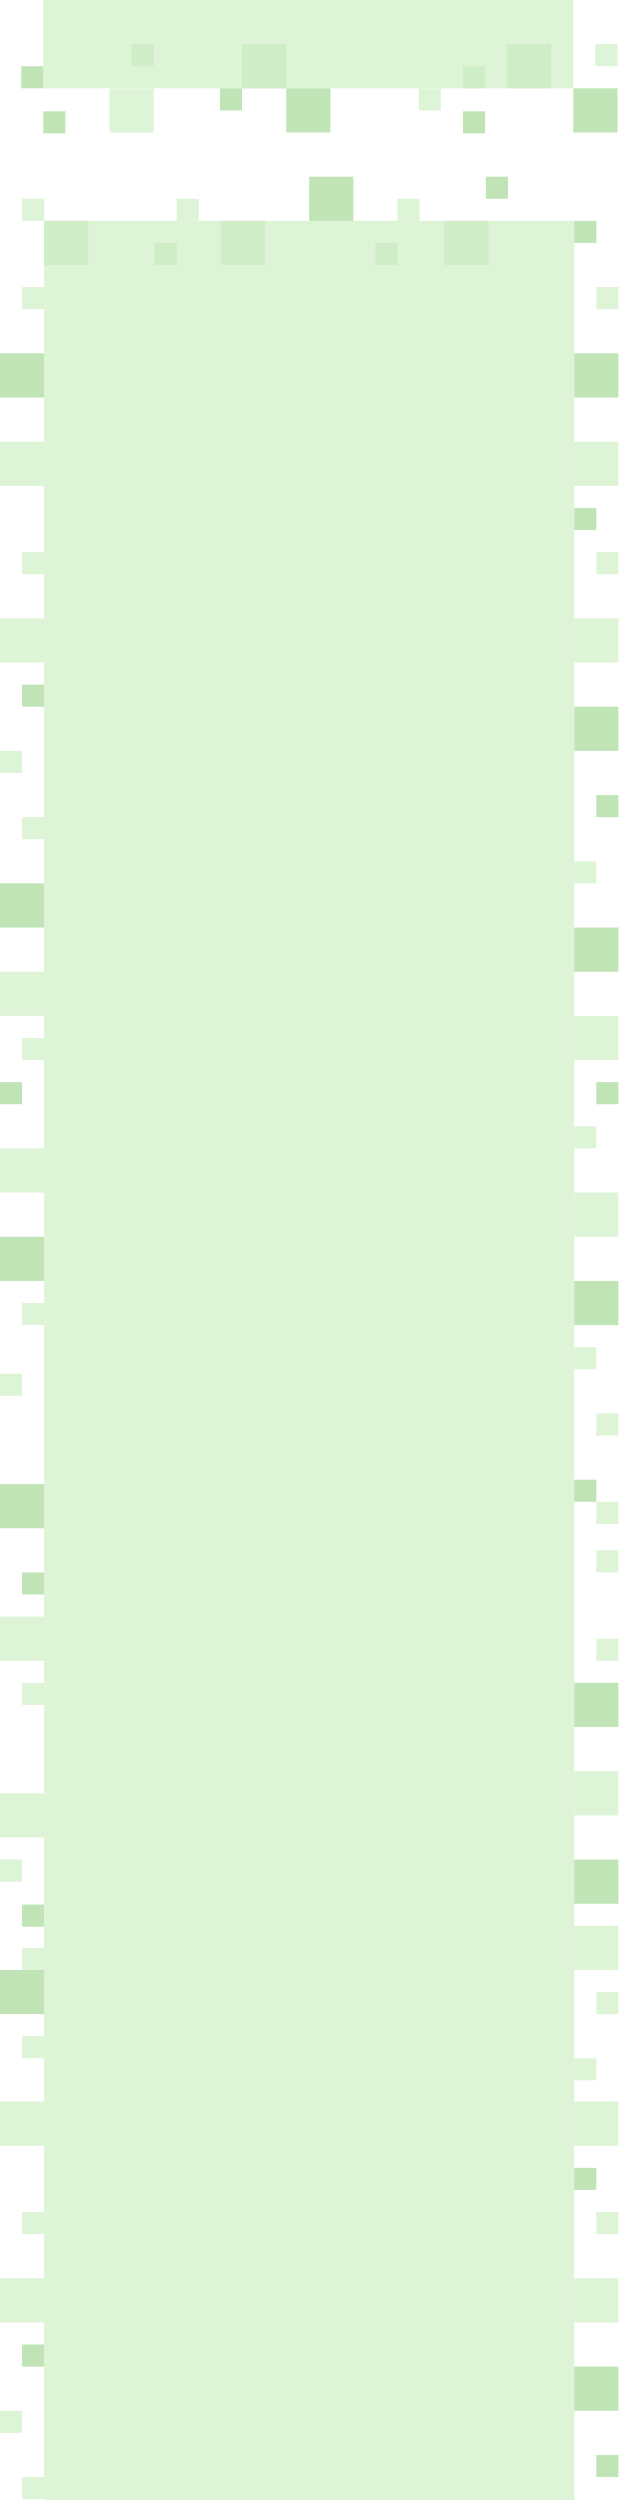
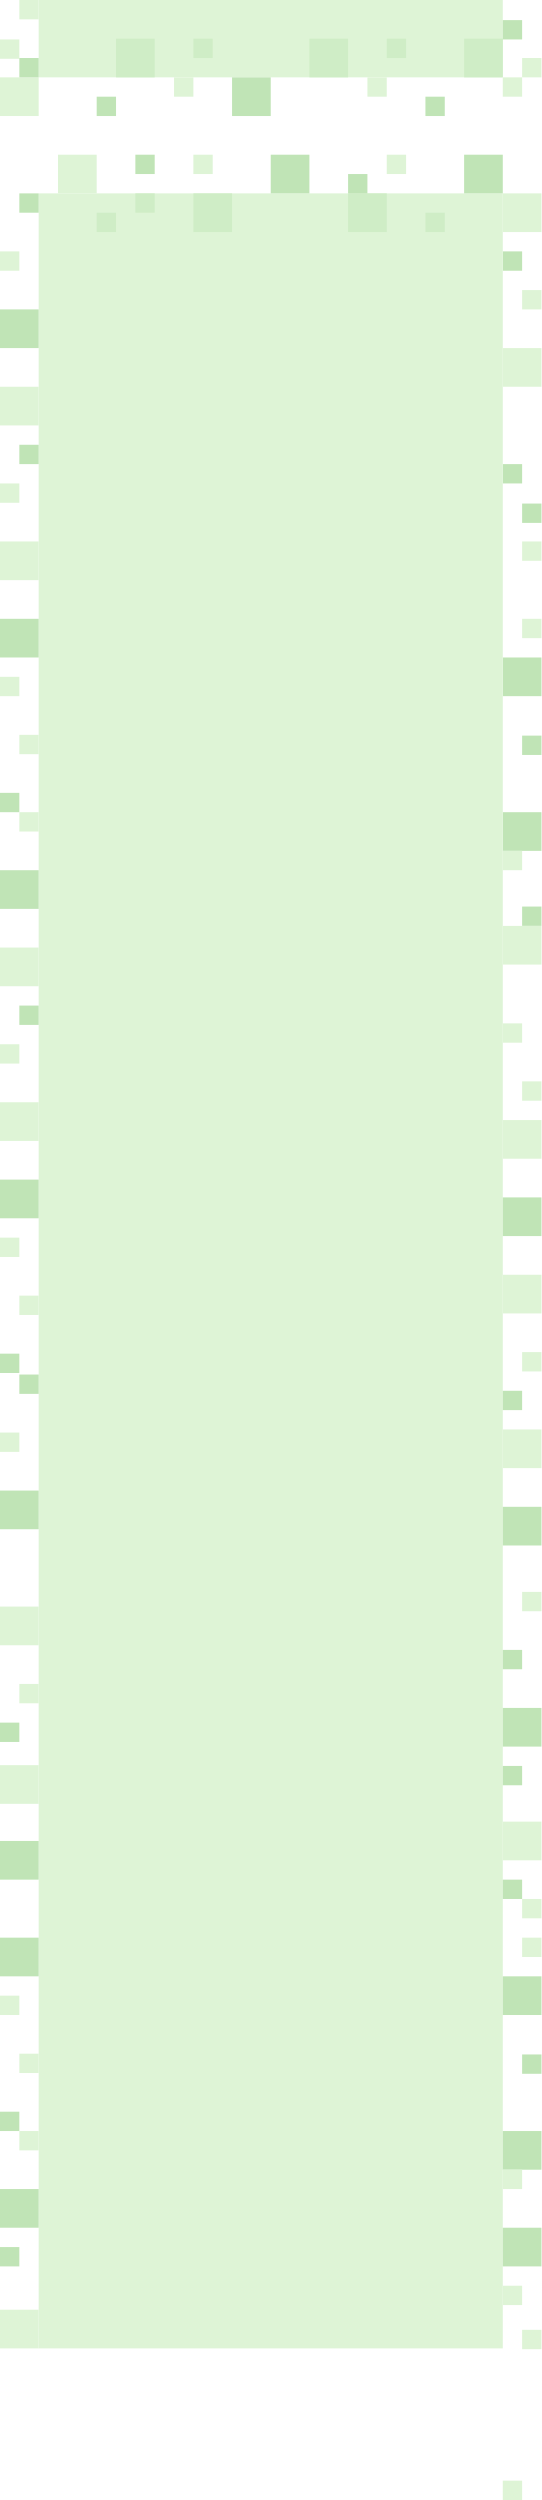
- <svg xmlns="http://www.w3.org/2000/svg" width="700px" height="2830px" viewBox="0 0 700 2830" version="1.1">
+ <svg xmlns="http://www.w3.org/2000/svg" width="700px" height="3232px" viewBox="0 0 700 3232" version="1.1">
  <defs />
  <g id="Page-1" stroke="none" stroke-width="1" fill="none" fill-rule="evenodd">
-     <g id="Artboard-13" transform="translate(-2251, 0)">
-       <g id="Group-3" transform="translate(2251, 0)">
-         <rect id="Rectangle-8" fill="#C0E4B6" x="25" y="2031" width="25" height="25" />
-         <rect id="Rectangle-8" fill="#C0E4B6" x="25" y="2156" width="25" height="25" />
-         <rect id="Rectangle-8" fill="#DEF4D6" x="0" y="2105" width="25" height="25" />
-         <rect id="Rectangle-8" fill="#DEF4D6" x="675" y="2255" width="25" height="25" />
-         <rect id="Rectangle-8" fill="#C0E4B6" x="650" y="800" width="50" height="50" />
-         <rect id="Rectangle-8" fill="#DEF4D6" x="650" y="700" width="50" height="50" />
-         <rect id="Rectangle-8" fill="#DEF4D6" x="675" y="625" width="25" height="25" />
-         <rect id="Rectangle-8" fill="#DEF4D6" x="650" y="500" width="50" height="50" />
-         <rect id="Rectangle-8" fill="#DEF4D6" x="675" y="325" width="25" height="25" />
-         <rect id="Rectangle-8" fill="#C0E4B6" x="650" y="400" width="50" height="50" />
-         <rect id="Rectangle-8" fill="#C0E4B6" x="650" y="575" width="25" height="25" />
-         <rect id="Rectangle-8" fill="#DEF4D6" x="50" y="250" width="600" height="2580" />
-         <rect id="Rectangle-8" fill="#DEF4D6" x="49" y="0" width="600" height="100" />
-         <rect id="Rectangle-8" fill="#C0E4B6" x="0" y="2230" width="50" height="50" />
-         <rect id="Rectangle-8" fill="#DEF4D6" x="650" y="2330" width="25" height="25" />
-         <rect id="Rectangle-8" fill="#DEF4D6" x="0" y="500" width="50" height="50" />
-         <rect id="Rectangle-8" fill="#DEF4D6" x="0" y="700" width="50" height="50" />
-         <rect id="Rectangle-8" fill="#DEF4D6" x="650" y="2180" width="50" height="50" />
-         <rect id="Rectangle-8" fill="#DEF4D6" x="25" y="325" width="25" height="25" />
-         <rect id="Rectangle-8" fill="#DEF4D6" x="25" y="625" width="25" height="25" />
-         <rect id="Rectangle-8" fill="#C0E4B6" x="0" y="400" width="50" height="50" />
-         <rect id="Rectangle-8" fill="#C0E4B6" x="650" y="250" width="25" height="25" />
-         <rect id="Rectangle-8" fill="#DEF4D6" x="25" y="225" width="25" height="25" />
-         <rect id="Rectangle-8" fill="#CFEDC6" x="503" y="250" width="50" height="50" />
-         <rect id="Rectangle-8" fill="#CFEDC6" x="250" y="250" width="50" height="50" />
-         <rect id="Rectangle-8" fill="#CFEDC6" x="50" y="250" width="50" height="50" />
-         <rect id="Rectangle-8" fill="#C0E4B6" x="550" y="200" width="25" height="25" />
-         <rect id="Rectangle-8" fill="#CFEDC6" x="425" y="275" width="25" height="25" />
-         <rect id="Rectangle-8" fill="#CFEDC6" x="175" y="275" width="25" height="25" />
-         <rect id="Rectangle-8" fill="#C0E4B6" x="350" y="200" width="50" height="50" />
-         <rect id="Rectangle-8" fill="#DEF4D6" x="200" y="225" width="25" height="25" />
-         <rect id="Rectangle-8" fill="#DEF4D6" x="450" y="225" width="25" height="25" />
-         <rect id="Rectangle-8" fill="#C0E4B6" x="650" y="2105" width="50" height="50" />
-         <rect id="Rectangle-8" fill="#DEF4D6" x="650" y="2005" width="50" height="50" />
-         <rect id="Rectangle-8" fill="#DEF4D6" x="675" y="1855" width="25" height="25" />
-         <rect id="Rectangle-8" fill="#C0E4B6" x="650" y="1905" width="50" height="50" />
-         <rect id="Rectangle-8" fill="#DEF4D6" x="675" y="1755" width="25" height="25" />
-         <rect id="Rectangle-8" fill="#DEF4D6" transform="translate(662.5, 1537.5) scale(-1, 1) translate(-662.5, -1537.5) " x="650" y="1525" width="25" height="25" />
-         <rect id="Rectangle-8" fill="#C0E4B6" transform="translate(675, 1475) scale(-1, 1) translate(-675, -1475) " x="650" y="1450" width="50" height="50" />
-         <rect id="Rectangle-8" fill="#DEF4D6" transform="translate(675, 1375) scale(-1, 1) translate(-675, -1375) " x="650" y="1350" width="50" height="50" />
-         <rect id="Rectangle-8" fill="#DEF4D6" transform="translate(662.5, 1287.5) scale(-1, 1) translate(-662.5, -1287.5) " x="650" y="1275" width="25" height="25" />
-         <rect id="Rectangle-8" fill="#DEF4D6" transform="translate(675, 1175) scale(-1, 1) translate(-675, -1175) " x="650" y="1150" width="50" height="50" />
-         <rect id="Rectangle-8" fill="#DEF4D6" transform="translate(662.5, 987.5) scale(-1, 1) translate(-662.5, -987.5) " x="650" y="975" width="25" height="25" />
-         <rect id="Rectangle-8" fill="#C0E4B6" transform="translate(675, 1075) scale(-1, 1) translate(-675, -1075) " x="650" y="1050" width="50" height="50" />
-         <rect id="Rectangle-8" fill="#C0E4B6" transform="translate(687.5, 1237.5) scale(-1, 1) translate(-687.5, -1237.5) " x="675" y="1225" width="25" height="25" />
-         <rect id="Rectangle-8" fill="#C0E4B6" transform="translate(662.5, 1687.5) scale(-1, 1) translate(-662.5, -1687.5) " x="650" y="1675" width="25" height="25" />
-         <rect id="Rectangle-8" fill="#DEF4D6" transform="translate(687.5, 1612.5) scale(-1, 1) translate(-687.5, -1612.5) " x="675" y="1600" width="25" height="25" />
-         <rect id="Rectangle-8" fill="#DEF4D6" transform="translate(687.5, 1712.5) scale(-1, 1) translate(-687.5, -1712.5) " x="675" y="1700" width="25" height="25" />
-         <rect id="Rectangle-8" fill="#C0E4B6" transform="translate(687.5, 912.5) scale(-1, 1) translate(-687.5, -912.5) " x="675" y="900" width="25" height="25" />
-         <rect id="Rectangle-8" fill="#C0E4B6" x="25" y="1780" width="25" height="25" />
-         <rect id="Rectangle-8" fill="#DEF4D6" x="0" y="1555" width="25" height="25" />
-         <rect id="Rectangle-8" fill="#C0E4B6" x="0" y="1680" width="50" height="50" />
-         <rect id="Rectangle-8" fill="#DEF4D6" x="0" y="2030" width="50" height="50" />
-         <rect id="Rectangle-8" fill="#DEF4D6" x="0" y="1830" width="50" height="50" />
-         <rect id="Rectangle-8" fill="#DEF4D6" x="25" y="2205" width="25" height="25" />
-         <rect id="Rectangle-8" fill="#DEF4D6" x="25" y="1905" width="25" height="25" />
-         <rect id="Rectangle-8" fill="#DEF4D6" x="25" y="2305" width="25" height="25" />
-         <rect id="Rectangle-8" fill="#DEF4D6" x="25" y="925" width="25" height="25" />
-         <rect id="Rectangle-8" fill="#C0E4B6" x="0" y="1000" width="50" height="50" />
-         <rect id="Rectangle-8" fill="#DEF4D6" x="0" y="1100" width="50" height="50" />
-         <rect id="Rectangle-8" fill="#DEF4D6" x="25" y="1175" width="25" height="25" />
-         <rect id="Rectangle-8" fill="#DEF4D6" x="0" y="1300" width="50" height="50" />
-         <rect id="Rectangle-8" fill="#DEF4D6" x="25" y="1475" width="25" height="25" />
-         <rect id="Rectangle-8" fill="#C0E4B6" x="0" y="1400" width="50" height="50" />
-         <rect id="Rectangle-8" fill="#C0E4B6" x="0" y="1225" width="25" height="25" />
-         <rect id="Rectangle-8" fill="#C0E4B6" x="25" y="775" width="25" height="25" />
-         <rect id="Rectangle-8" fill="#DEF4D6" x="0" y="850" width="25" height="25" />
-         <rect id="Rectangle-8" fill="#DEF4D6" x="124" y="100" width="50" height="50" />
-         <rect id="Rectangle-8" fill="#C0E4B6" x="24" y="75" width="25" height="25" />
-         <rect id="Rectangle-8" fill="#DEF4D6" x="674" y="50" width="25" height="25" />
-         <rect id="Rectangle-8" fill="#CFEDC6" x="274" y="50" width="50" height="50" />
-         <rect id="Rectangle-8" fill="#CFEDC6" x="574" y="50" width="50" height="50" />
-         <rect id="Rectangle-8" fill="#C0E4B6" x="49" y="126" width="25" height="25" />
-         <rect id="Rectangle-8" fill="#C0E4B6" x="524" y="126" width="25" height="25" />
-         <rect id="Rectangle-8" fill="#CFEDC6" x="524" y="75" width="25" height="25" />
-         <rect id="Rectangle-8" fill="#CFEDC6" x="149" y="50" width="25" height="25" />
-         <rect id="Rectangle-8" fill="#C0E4B6" x="249" y="100" width="25" height="25" />
-         <rect id="Rectangle-8" fill="#C0E4B6" x="324" y="100" width="50" height="50" />
-         <rect id="Rectangle-8" fill="#C0E4B6" x="649" y="100" width="50" height="50" />
-         <rect id="Rectangle-8" fill="#DEF4D6" x="474" y="100" width="25" height="25" />
-         <rect id="Rectangle-8" fill="#C0E4B6" x="650" y="2679" width="50" height="50" />
-         <rect id="Rectangle-8" fill="#DEF4D6" x="650" y="2579" width="50" height="50" />
-         <rect id="Rectangle-8" fill="#DEF4D6" x="675" y="2504" width="25" height="25" />
-         <rect id="Rectangle-8" fill="#DEF4D6" x="650" y="2379" width="50" height="50" />
-         <rect id="Rectangle-8" fill="#C0E4B6" x="650" y="2454" width="25" height="25" />
-         <rect id="Rectangle-8" fill="#DEF4D6" x="0" y="2379" width="50" height="50" />
-         <rect id="Rectangle-8" fill="#DEF4D6" x="0" y="2579" width="50" height="50" />
-         <rect id="Rectangle-8" fill="#DEF4D6" x="25" y="2504" width="25" height="25" />
-         <rect id="Rectangle-8" fill="#C0E4B6" transform="translate(687.5, 2791.5) scale(-1, 1) translate(-687.5, -2791.5) " x="675" y="2779" width="25" height="25" />
-         <rect id="Rectangle-8" fill="#DEF4D6" x="25" y="2804" width="25" height="25" />
-         <rect id="Rectangle-8" fill="#C0E4B6" x="25" y="2654" width="25" height="25" />
-         <rect id="Rectangle-8" fill="#DEF4D6" x="0" y="2729" width="25" height="25" />
+     <g id="Artboard-13" transform="translate(-3753, 0)">
+       <g id="Group-5" transform="translate(3753, 0)">
+         <rect id="Rectangle-8" fill="#DEF4D6" x="650" y="450" width="50" height="50" />
+         <rect id="Rectangle-8" fill="#DEF4D6" x="675" y="375" width="25" height="25" />
+         <rect id="Rectangle-8" fill="#C0E4B6" x="650" y="600" width="25" height="25" />
+         <rect id="Rectangle-8" fill="#DEF4D6" x="650" y="250" width="50" height="50" />
+         <rect id="Rectangle-8" fill="#C0E4B6" x="650" y="325" width="25" height="25" />
+         <rect id="Rectangle-8" fill="#C0E4B6" x="675" y="651" width="25" height="25" />
+         <rect id="Rectangle-8" fill="#C0E4B6" x="675" y="951" width="25" height="25" />
+         <rect id="Rectangle-8" fill="#C0E4B6" x="650" y="1050" width="50" height="50" />
+         <rect id="Rectangle-8" fill="#DEF4D6" x="675" y="800" width="25" height="25" />
+         <rect id="Rectangle-8" fill="#C0E4B6" x="650" y="850" width="50" height="50" />
+         <rect id="Rectangle-8" fill="#DEF4D6" x="675" y="700" width="25" height="25" />
+         <rect id="Rectangle-8" fill="#DEF4D6" x="50" y="250" width="600" height="2786" />
+         <rect id="Rectangle-8" fill="#DEF4D6" transform="translate(12.5, 887.5) scale(-1, 1) translate(-12.5, -887.5) " x="0" y="875" width="25" height="25" />
+         <rect id="Rectangle-8" fill="#C0E4B6" transform="translate(25, 825) scale(-1, 1) translate(-25, -825) " x="0" y="800" width="50" height="50" />
+         <rect id="Rectangle-8" fill="#DEF4D6" transform="translate(25, 725) scale(-1, 1) translate(-25, -725) " x="0" y="700" width="50" height="50" />
+         <rect id="Rectangle-8" fill="#DEF4D6" transform="translate(12.5, 637.5) scale(-1, 1) translate(-12.5, -637.5) " x="0" y="625" width="25" height="25" />
+         <rect id="Rectangle-8" fill="#DEF4D6" transform="translate(25, 525) scale(-1, 1) translate(-25, -525) " x="0" y="500" width="50" height="50" />
+         <rect id="Rectangle-8" fill="#DEF4D6" transform="translate(12.5, 337.5) scale(-1, 1) translate(-12.5, -337.5) " x="0" y="325" width="25" height="25" />
+         <rect id="Rectangle-8" fill="#C0E4B6" transform="translate(25, 425) scale(-1, 1) translate(-25, -425) " x="0" y="400" width="50" height="50" />
+         <rect id="Rectangle-8" fill="#C0E4B6" transform="translate(37.5, 587.5) scale(-1, 1) translate(-37.5, -587.5) " x="25" y="575" width="25" height="25" />
+         <rect id="Rectangle-8" fill="#C0E4B6" transform="translate(12.5, 1037.5) scale(-1, 1) translate(-12.5, -1037.5) " x="0" y="1025" width="25" height="25" />
+         <rect id="Rectangle-8" fill="#DEF4D6" transform="translate(37.5, 962.5) scale(-1, 1) translate(-37.5, -962.5) " x="25" y="950" width="25" height="25" />
+         <rect id="Rectangle-8" fill="#DEF4D6" transform="translate(37.5, 1062.5) scale(-1, 1) translate(-37.5, -1062.5) " x="25" y="1050" width="25" height="25" />
+         <rect id="Rectangle-8" fill="#C0E4B6" transform="translate(37.5, 262.5) scale(-1, 1) translate(-37.5, -262.5) " x="25" y="250" width="25" height="25" />
+         <rect id="Rectangle-8" fill="#DEF4D6" transform="translate(100, 225) scale(-1, -1) translate(-100, -225) " x="75" y="200" width="50" height="50" />
+         <rect id="Rectangle-8" fill="#DEF4D6" transform="translate(512.5, 212.5) scale(-1, -1) translate(-512.5, -212.5) " x="500" y="200" width="25" height="25" />
+         <rect id="Rectangle-8" fill="#CFEDC6" transform="translate(275, 275) scale(-1, -1) translate(-275, -275) " x="250" y="250" width="50" height="50" />
+         <rect id="Rectangle-8" fill="#CFEDC6" transform="translate(475, 275) scale(-1, -1) translate(-475, -275) " x="450" y="250" width="50" height="50" />
+         <rect id="Rectangle-8" fill="#C0E4B6" transform="translate(187.5, 212.5) scale(-1, -1) translate(-187.5, -212.5) " x="175" y="200" width="25" height="25" />
+         <rect id="Rectangle-8" fill="#CFEDC6" transform="translate(187.5, 262.5) scale(-1, -1) translate(-187.5, -262.5) " x="175" y="250" width="25" height="25" />
+         <rect id="Rectangle-8" fill="#CFEDC6" transform="translate(562.5, 287.5) scale(-1, -1) translate(-562.5, -287.5) " x="550" y="275" width="25" height="25" />
+         <rect id="Rectangle-8" fill="#CFEDC6" transform="translate(137.5, 287.5) scale(-1, -1) translate(-137.5, -287.5) " x="125" y="275" width="25" height="25" />
+         <rect id="Rectangle-8" fill="#C0E4B6" transform="translate(462.5, 237.5) scale(-1, -1) translate(-462.5, -237.5) " x="450" y="225" width="25" height="25" />
+         <rect id="Rectangle-8" fill="#C0E4B6" transform="translate(375, 225) scale(-1, -1) translate(-375, -225) " x="350" y="200" width="50" height="50" />
+         <rect id="Rectangle-8" fill="#C0E4B6" transform="translate(625, 225) scale(-1, -1) translate(-625, -225) " x="600" y="200" width="50" height="50" />
+         <rect id="Rectangle-8" fill="#DEF4D6" transform="translate(262.5, 212.5) scale(-1, -1) translate(-262.5, -212.5) " x="250" y="200" width="25" height="25" />
+         <rect id="Rectangle-8" fill="#DEF4D6" transform="translate(675, 2380) scale(1, -1) translate(-675, -2380) " x="650" y="2355" width="50" height="50" />
+         <rect id="Rectangle-8" fill="#C0E4B6" transform="translate(675, 2233) scale(1, -1) translate(-675, -2233) " x="650" y="2208" width="50" height="50" />
+         <rect id="Rectangle-8" fill="#C0E4B6" transform="translate(662.5, 2295.5) scale(1, -1) translate(-662.5, -2295.5) " x="650" y="2283" width="25" height="25" />
+         <rect id="Rectangle-8" fill="#DEF4D6" transform="translate(687.5, 2070.5) scale(1, -1) translate(-687.5, -2070.5) " x="675" y="2058" width="25" height="25" />
+         <rect id="Rectangle-8" fill="#C0E4B6" transform="translate(662.5, 2145.5) scale(1, -1) translate(-662.5, -2145.5) " x="650" y="2133" width="25" height="25" />
+         <rect id="Rectangle-8" fill="#DEF4D6" transform="translate(687.5, 1410.5) scale(1, -1) translate(-687.5, -1410.5) " x="675" y="1398" width="25" height="25" />
+         <rect id="Rectangle-8" fill="#C0E4B6" transform="translate(675, 1573) scale(1, -1) translate(-675, -1573) " x="650" y="1548" width="50" height="50" />
+         <rect id="Rectangle-8" fill="#DEF4D6" transform="translate(675, 1673) scale(1, -1) translate(-675, -1673) " x="650" y="1648" width="50" height="50" />
+         <rect id="Rectangle-8" fill="#DEF4D6" transform="translate(687.5, 1760.5) scale(1, -1) translate(-687.5, -1760.5) " x="675" y="1748" width="25" height="25" />
+         <rect id="Rectangle-8" fill="#DEF4D6" transform="translate(675, 1873) scale(1, -1) translate(-675, -1873) " x="650" y="1848" width="50" height="50" />
+         <rect id="Rectangle-8" fill="#C0E4B6" transform="translate(675, 1973) scale(1, -1) translate(-675, -1973) " x="650" y="1948" width="50" height="50" />
+         <rect id="Rectangle-8" fill="#C0E4B6" transform="translate(662.5, 1810.5) scale(1, -1) translate(-662.5, -1810.5) " x="650" y="1798" width="25" height="25" />
+         <rect id="Rectangle-8" fill="#DEF4D6" transform="translate(662.5, 1335.5) scale(1, -1) translate(-662.5, -1335.5) " x="650" y="1323" width="25" height="25" />
+         <rect id="Rectangle-8" fill="#DEF4D6" transform="translate(675, 1473) scale(1, -1) translate(-675, -1473) " x="650" y="1448" width="50" height="50" />
+         <rect id="Rectangle-8" fill="#C0E4B6" transform="translate(687.5, 1184.5) scale(1, -1) translate(-687.5, -1184.5) " x="675" y="1172" width="25" height="25" />
+         <rect id="Rectangle-8" fill="#DEF4D6" transform="translate(662.5, 1112.5) scale(1, -1) translate(-662.5, -1112.5) " x="650" y="1100" width="25" height="25" />
+         <rect id="Rectangle-8" fill="#DEF4D6" transform="translate(675, 1222) scale(1, -1) translate(-675, -1222) " x="650" y="1197" width="50" height="50" />
+         <rect id="Rectangle-8" fill="#C0E4B6" transform="translate(25, 1952) scale(1, -1) translate(-25, -1952) " x="0" y="1927" width="50" height="50" />
+         <rect id="Rectangle-8" fill="#C0E4B6" transform="translate(37.5, 1789.5) scale(1, -1) translate(-37.5, -1789.5) " x="25" y="1777" width="25" height="25" />
+         <rect id="Rectangle-8" fill="#DEF4D6" transform="translate(12.5, 1864.5) scale(1, -1) translate(-12.5, -1864.5) " x="0" y="1852" width="25" height="25" />
+         <rect id="Rectangle-8" fill="#DEF4D6" transform="translate(25, 2307) scale(1, -1) translate(-25, -2307) " x="0" y="2282" width="50" height="50" />
+         <rect id="Rectangle-8" fill="#DEF4D6" transform="translate(25, 2102) scale(1, -1) translate(-25, -2102) " x="0" y="2077" width="50" height="50" />
+         <rect id="Rectangle-8" fill="#DEF4D6" transform="translate(37.5, 2189.5) scale(1, -1) translate(-37.5, -2189.5) " x="25" y="2177" width="25" height="25" />
+         <rect id="Rectangle-8" fill="#C0E4B6" transform="translate(25, 2405) scale(1, -1) translate(-25, -2405) " x="0" y="2380" width="50" height="50" />
+         <rect id="Rectangle-8" fill="#C0E4B6" transform="translate(12.5, 2239.5) scale(1, -1) translate(-12.5, -2239.5) " x="0" y="2227" width="25" height="25" />
+         <rect id="Rectangle-8" fill="#DEF4D6" transform="translate(12.5, 1612.5) scale(-1, 1) translate(-12.5, -1612.5) " x="0" y="1600" width="25" height="25" />
+         <rect id="Rectangle-8" fill="#C0E4B6" transform="translate(25, 1550) scale(-1, 1) translate(-25, -1550) " x="0" y="1525" width="50" height="50" />
+         <rect id="Rectangle-8" fill="#DEF4D6" transform="translate(25, 1450) scale(-1, 1) translate(-25, -1450) " x="0" y="1425" width="50" height="50" />
+         <rect id="Rectangle-8" fill="#DEF4D6" transform="translate(12.5, 1362.5) scale(-1, 1) translate(-12.5, -1362.5) " x="0" y="1350" width="25" height="25" />
+         <rect id="Rectangle-8" fill="#DEF4D6" transform="translate(25, 1250) scale(-1, 1) translate(-25, -1250) " x="0" y="1225" width="50" height="50" />
+         <rect id="Rectangle-8" fill="#C0E4B6" transform="translate(25, 1150) scale(-1, 1) translate(-25, -1150) " x="0" y="1125" width="50" height="50" />
+         <rect id="Rectangle-8" fill="#C0E4B6" transform="translate(37.5, 1312.5) scale(-1, 1) translate(-37.5, -1312.5) " x="25" y="1300" width="25" height="25" />
+         <rect id="Rectangle-8" fill="#C0E4B6" transform="translate(12.5, 1762.5) scale(-1, 1) translate(-12.5, -1762.5) " x="0" y="1750" width="25" height="25" />
+         <rect id="Rectangle-8" fill="#DEF4D6" transform="translate(37.5, 1687.5) scale(-1, 1) translate(-37.5, -1687.5) " x="25" y="1675" width="25" height="25" />
+         <rect id="Rectangle-8" fill="#DEF4D6" transform="translate(662.5, 3219.5) scale(1, -1) translate(-662.5, -3219.5) " x="650" y="3207" width="25" height="25" />
+         <rect id="Rectangle-8" fill="#DEF4D6" transform="translate(662.5, 2967.5) scale(-1, 1) translate(-662.5, -2967.5) " x="650" y="2955" width="25" height="25" />
+         <rect id="Rectangle-8" fill="#C0E4B6" transform="translate(675, 2905) scale(-1, 1) translate(-675, -2905) " x="650" y="2880" width="50" height="50" />
+         <rect id="Rectangle-8" fill="#DEF4D6" transform="translate(687.5, 3024.5) scale(-1, 1) translate(-687.5, -3024.5) " x="675" y="3012" width="25" height="25" />
+         <rect id="Rectangle-8" fill="#DEF4D6" x="50" y="0" width="600" height="100" />
+         <rect id="Rectangle-8" fill="#DEF4D6" x="0" y="51" width="25" height="25" />
+         <rect id="Rectangle-8" fill="#DEF4D6" x="25" y="0" width="25" height="25" />
+         <rect id="Rectangle-8" fill="#DEF4D6" x="0" y="100" width="50" height="50" />
+         <rect id="Rectangle-8" fill="#DEF4D6" x="675" y="75" width="25" height="25" />
+         <rect id="Rectangle-8" fill="#C0E4B6" transform="translate(37.5, 87.5) scale(-1, -1) translate(-37.5, -87.5) " x="25" y="75" width="25" height="25" />
+         <rect id="Rectangle-8" fill="#DEF4D6" transform="translate(662.5, 112.5) scale(-1, -1) translate(-662.5, -112.5) " x="650" y="100" width="25" height="25" />
+         <rect id="Rectangle-8" fill="#CFEDC6" transform="translate(175, 75) scale(-1, -1) translate(-175, -75) " x="150" y="50" width="50" height="50" />
+         <rect id="Rectangle-8" fill="#CFEDC6" transform="translate(425, 75) scale(-1, -1) translate(-425, -75) " x="400" y="50" width="50" height="50" />
+         <rect id="Rectangle-8" fill="#CFEDC6" transform="translate(625, 75) scale(-1, -1) translate(-625, -75) " x="600" y="50" width="50" height="50" />
+         <rect id="Rectangle-8" fill="#C0E4B6" transform="translate(137.5, 137.5) scale(-1, -1) translate(-137.5, -137.5) " x="125" y="125" width="25" height="25" />
+         <rect id="Rectangle-8" fill="#C0E4B6" transform="translate(562.5, 137.5) scale(-1, -1) translate(-562.5, -137.5) " x="550" y="125" width="25" height="25" />
+         <rect id="Rectangle-8" fill="#CFEDC6" transform="translate(262.5, 62.5) scale(-1, -1) translate(-262.5, -62.5) " x="250" y="50" width="25" height="25" />
+         <rect id="Rectangle-8" fill="#CFEDC6" transform="translate(512.5, 62.5) scale(-1, -1) translate(-512.5, -62.5) " x="500" y="50" width="25" height="25" />
+         <rect id="Rectangle-8" fill="#C0E4B6" transform="translate(325, 125) scale(-1, -1) translate(-325, -125) " x="300" y="100" width="50" height="50" />
+         <rect id="Rectangle-8" fill="#DEF4D6" transform="translate(487.5, 112.5) scale(-1, -1) translate(-487.5, -112.5) " x="475" y="100" width="25" height="25" />
+         <rect id="Rectangle-8" fill="#DEF4D6" transform="translate(237.5, 112.5) scale(-1, -1) translate(-237.5, -112.5) " x="225" y="100" width="25" height="25" />
+         <rect id="Rectangle-8" fill="#C0E4B6" transform="translate(662.5, 38.5) scale(-1, -1) translate(-662.5, -38.5) " x="650" y="26" width="25" height="25" />
+         <rect id="Rectangle-8" fill="#C0E4B6" x="675" y="2656" width="25" height="25" />
+         <rect id="Rectangle-8" fill="#C0E4B6" x="650" y="2755" width="50" height="50" />
+         <rect id="Rectangle-8" fill="#DEF4D6" x="675" y="2505" width="25" height="25" />
+         <rect id="Rectangle-8" fill="#C0E4B6" x="650" y="2555" width="50" height="50" />
+         <rect id="Rectangle-8" fill="#DEF4D6" transform="translate(12.5, 2592.5) scale(-1, 1) translate(-12.5, -2592.5) " x="0" y="2580" width="25" height="25" />
+         <rect id="Rectangle-8" fill="#C0E4B6" transform="translate(25, 2530) scale(-1, 1) translate(-25, -2530) " x="0" y="2505" width="50" height="50" />
+         <rect id="Rectangle-8" fill="#C0E4B6" transform="translate(12.5, 2742.5) scale(-1, 1) translate(-12.5, -2742.5) " x="0" y="2730" width="25" height="25" />
+         <rect id="Rectangle-8" fill="#DEF4D6" transform="translate(37.5, 2667.5) scale(-1, 1) translate(-37.5, -2667.5) " x="25" y="2655" width="25" height="25" />
+         <rect id="Rectangle-8" fill="#DEF4D6" transform="translate(37.5, 2767.5) scale(-1, 1) translate(-37.5, -2767.5) " x="25" y="2755" width="25" height="25" />
+         <rect id="Rectangle-8" fill="#C0E4B6" transform="translate(662.5, 2442.5) scale(-1, 1) translate(-662.5, -2442.5) " x="650" y="2430" width="25" height="25" />
+         <rect id="Rectangle-8" fill="#DEF4D6" transform="translate(687.5, 2467.5) scale(-1, 1) translate(-687.5, -2467.5) " x="675" y="2455" width="25" height="25" />
+         <rect id="Rectangle-8" fill="#DEF4D6" transform="translate(25, 3011) scale(1, -1) translate(-25, -3011) " x="0" y="2986" width="50" height="50" />
+         <rect id="Rectangle-8" fill="#C0E4B6" transform="translate(25, 2855) scale(1, -1) translate(-25, -2855) " x="0" y="2830" width="50" height="50" />
+         <rect id="Rectangle-8" fill="#C0E4B6" transform="translate(12.5, 2917.5) scale(1, -1) translate(-12.5, -2917.5) " x="0" y="2905" width="25" height="25" />
+         <rect id="Rectangle-8" fill="#DEF4D6" transform="translate(662.5, 2817.5) scale(1, -1) translate(-662.5, -2817.5) " x="650" y="2805" width="25" height="25" />
      </g>
    </g>
  </g>
</svg>
